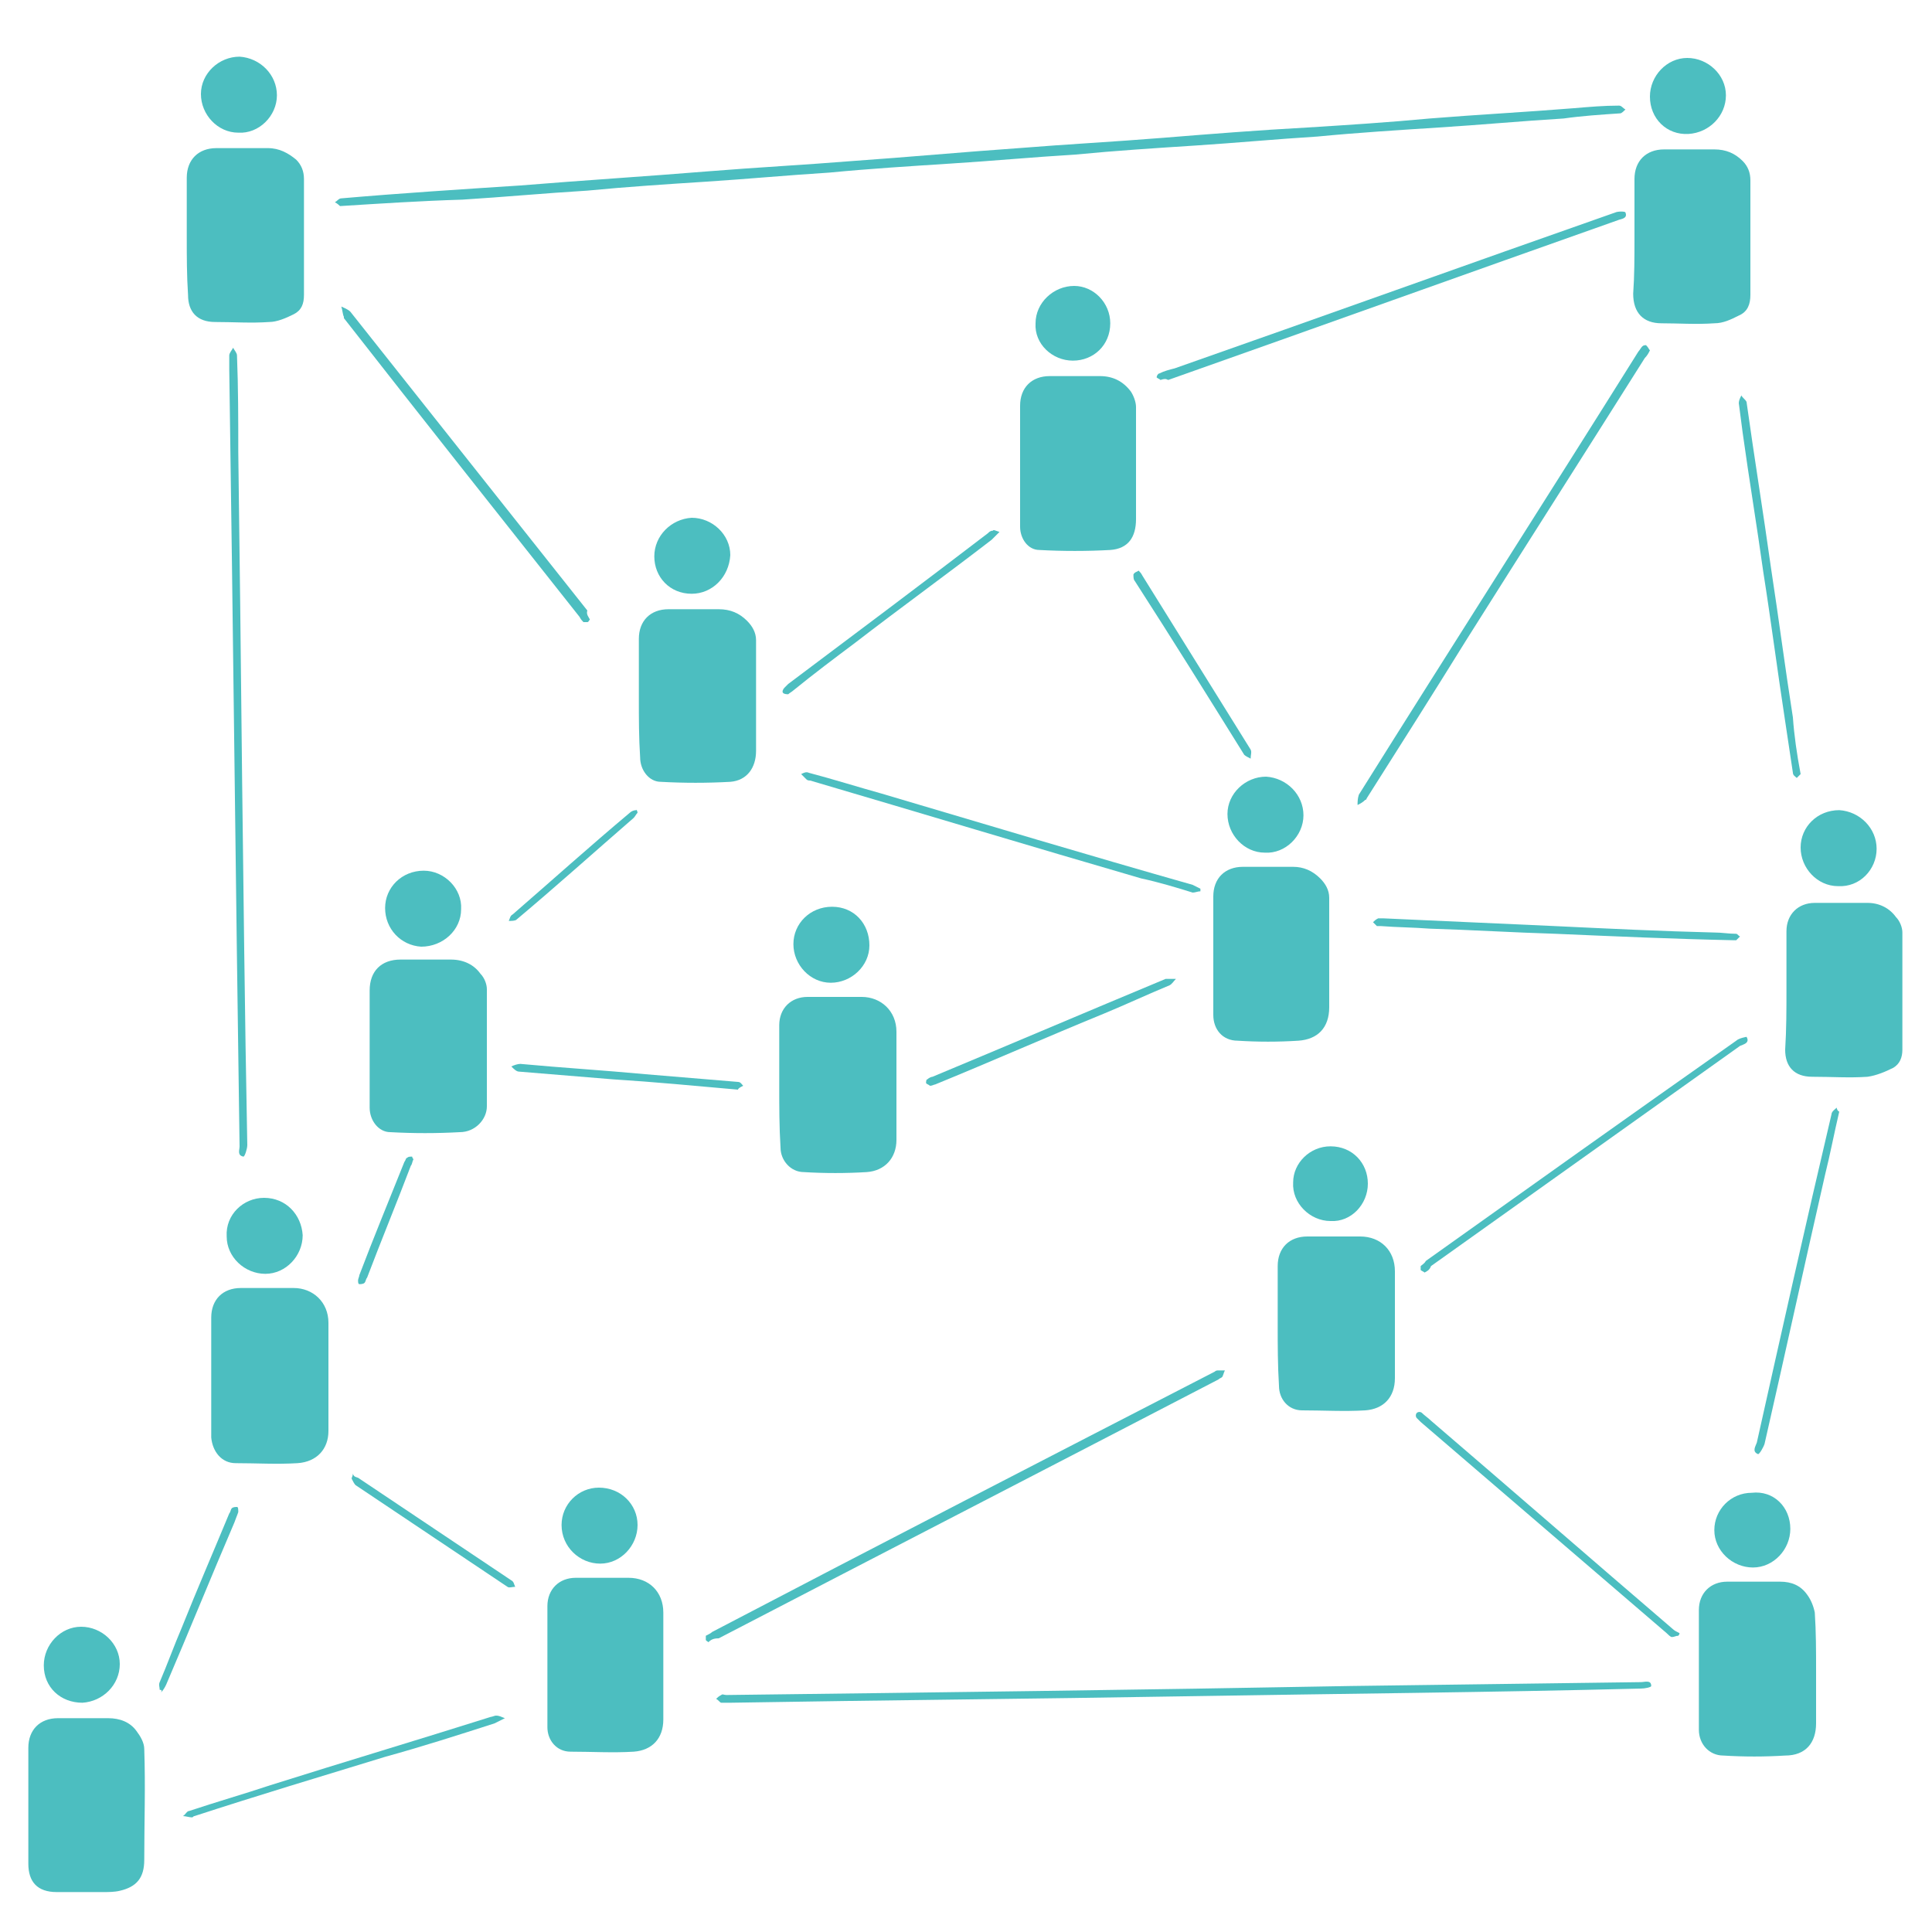
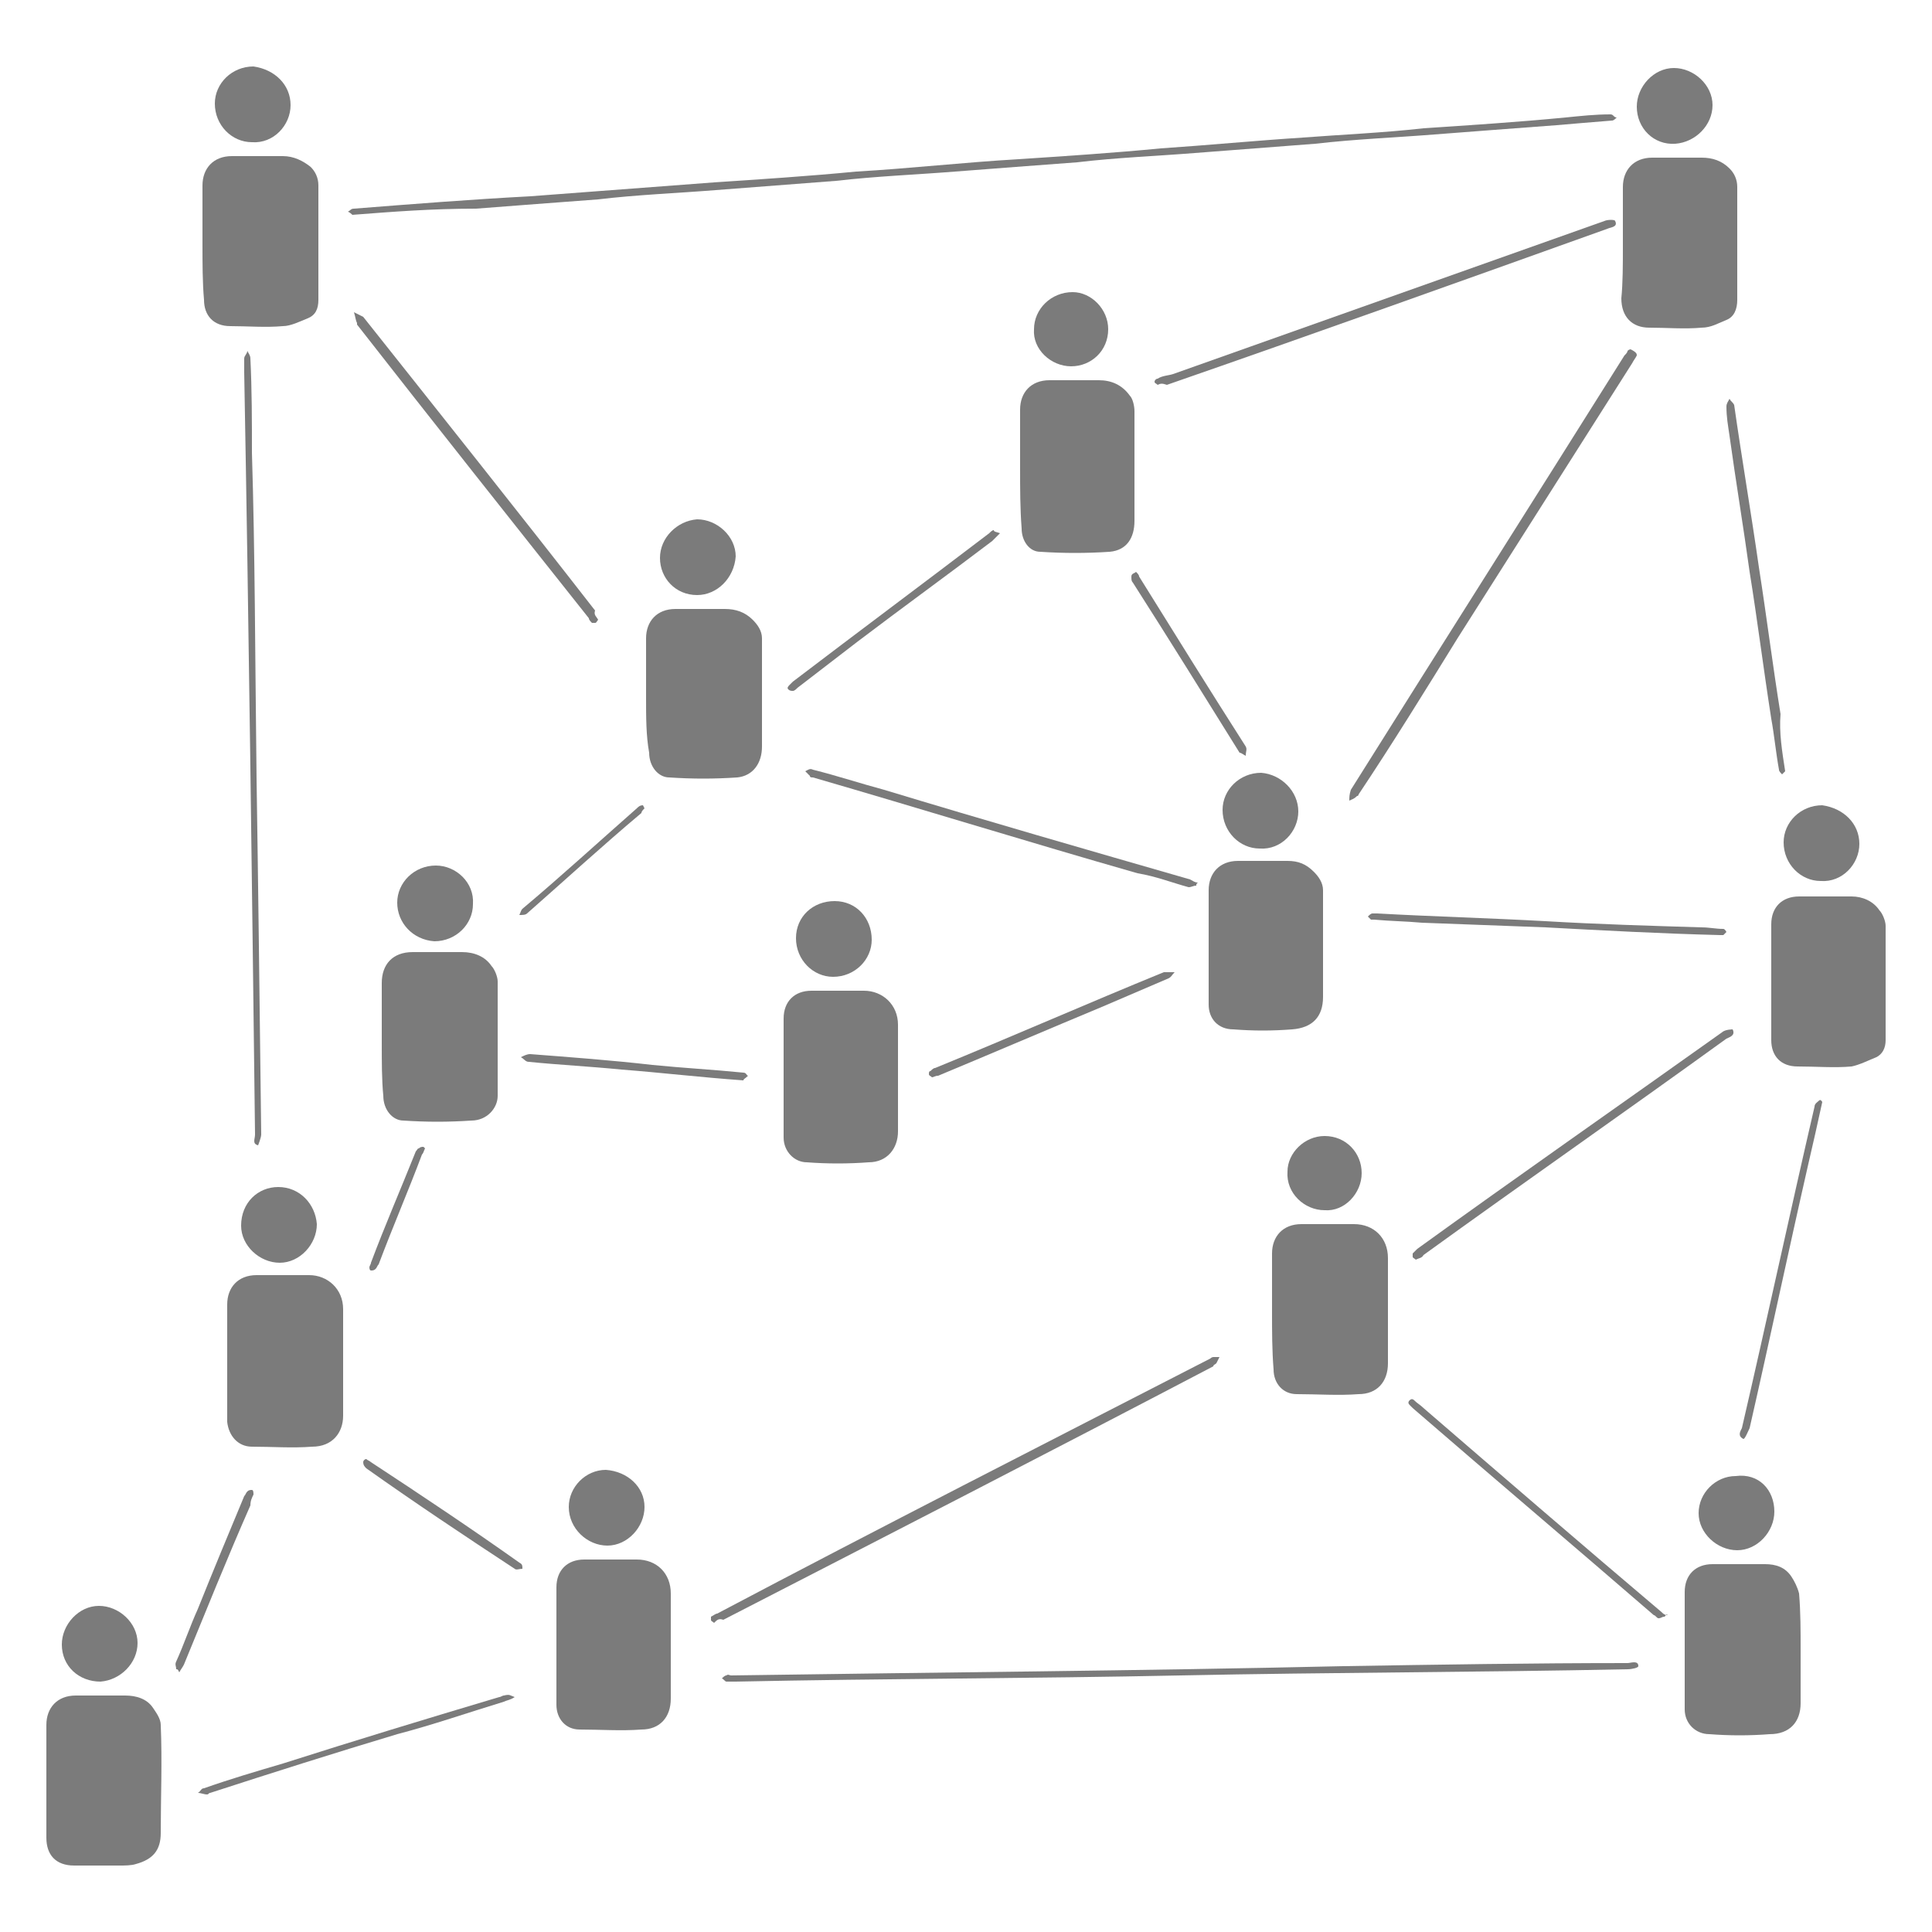
- <svg xmlns="http://www.w3.org/2000/svg" version="1.1" id="Layer_1" x="0px" y="0px" viewBox="1110 -60 150 150" style="enable-background:new 1110 -60 150 150;" xml:space="preserve">
+ <svg xmlns="http://www.w3.org/2000/svg" version="1.1" id="Layer_1" x="0px" y="0px" viewBox="-417 218 125 125" style="enable-background:new -417 218 125 125;" xml:space="preserve">
  <style type="text/css">
- 	.st0{fill:#4CBEC0;}
+ 	.st0{fill:#7B7B7B;}
</style>
  <g id="XMLID_15774_">
-     <path id="XMLID_11002_" class="st0" d="M1138.7,21.5c0-1.5,0-3,0-4.6c0-1.5,0.9-2.4,2.4-2.4c1.3,0,2.6,0,3.9,0c1,0,1.8,0.4,2.3,1.1   c0.3,0.3,0.5,0.8,0.5,1.2c0,3,0,6,0,9.1c0,1-0.9,2-2.1,2c-1.8,0.1-3.6,0.1-5.4,0c-0.9,0-1.6-0.9-1.6-1.9   C1138.7,24.6,1138.7,23.1,1138.7,21.5z" />
-     <path id="XMLID_11001_" class="st0" d="M1236.9-41.5c0-1.5,0-3,0-4.6c0-1.4,0.9-2.3,2.3-2.3c1.3,0,2.6,0,3.9,0   c0.9,0,1.6,0.3,2.2,0.9c0.4,0.4,0.6,0.9,0.6,1.5c0,3,0,5.9,0,8.9c0,0.7-0.2,1.3-0.9,1.6c-0.6,0.3-1.2,0.6-1.9,0.6   c-1.4,0.1-2.8,0-4.1,0c-1.4,0-2.2-0.8-2.2-2.3C1236.9-38.6,1236.9-40,1236.9-41.5z" />
-     <path id="XMLID_11000_" class="st0" d="M1112.2,80.3c0-1.5,0-3.1,0-4.6c0-1.4,0.9-2.3,2.3-2.3c1.3,0,2.6,0,3.9,0   c0.9,0,1.7,0.3,2.2,1c0.3,0.4,0.6,0.9,0.6,1.4c0.1,2.9,0,5.8,0,8.6c0,1.4-0.6,2.1-1.9,2.4c-0.4,0.1-0.9,0.1-1.3,0.1   c-1.2,0-2.4,0-3.6,0c-1.5,0-2.2-0.8-2.2-2.2C1112.2,83.3,1112.2,81.8,1112.2,80.3z" />
-     <path id="XMLID_10993_" class="st0" d="M1170.5,24.3c0-1.6,0-3.1,0-4.7c0-1.3,0.9-2.2,2.2-2.2c1.4,0,2.8,0,4.2,0   c1.5,0,2.7,1.1,2.7,2.7c0,2.8,0,5.6,0,8.4c0,1.4-0.9,2.4-2.3,2.5c-1.6,0.1-3.3,0.1-4.9,0c-1,0-1.8-0.9-1.8-1.9   C1170.5,27.5,1170.5,25.9,1170.5,24.3z" />
-     <path id="XMLID_10992_" class="st0" d="M1152.5,69.4c0-1.6,0-3.1,0-4.7c0-1.3,0.9-2.2,2.2-2.2c1.4,0,2.8,0,4.1,0   c1.6,0,2.7,1.1,2.7,2.7c0,2.8,0,5.5,0,8.3c0,1.5-0.9,2.4-2.3,2.5c-1.6,0.1-3.3,0-4.9,0c-1.1,0-1.8-0.9-1.8-1.9   C1152.5,72.6,1152.5,71,1152.5,69.4z" />
-     <path id="XMLID_10991_" class="st0" d="M1126.4,46.8c0-1.5,0-3,0-4.5c0-1.4,0.9-2.3,2.3-2.3c1.4,0,2.7,0,4.1,0   c1.5,0,2.7,1.1,2.7,2.7c0,2.8,0,5.6,0,8.4c0,1.4-0.9,2.4-2.4,2.5c-1.6,0.1-3.2,0-4.8,0c-1.1,0-1.8-0.9-1.9-2   C1126.4,50,1126.4,48.4,1126.4,46.8z" />
-     <path id="XMLID_10989_" class="st0" d="M1209.2,42.9c0-1.5,0-3.1,0-4.6c0-1.4,0.9-2.3,2.3-2.3c1.4,0,2.7,0,4.1,0   c1.6,0,2.7,1.1,2.7,2.7c0,2.8,0,5.5,0,8.3c0,1.5-0.9,2.4-2.3,2.5c-1.6,0.1-3.3,0-4.9,0c-1.1,0-1.8-0.9-1.8-1.9   C1209.2,46,1209.2,44.4,1209.2,42.9z" />
-     <path id="XMLID_10988_" class="st0" d="M1248.7,16.9c0-1.5,0-3.1,0-4.6c0-1.3,0.9-2.2,2.2-2.2c1.4,0,2.8,0,4.1,0   c0.9,0,1.7,0.4,2.2,1.1c0.3,0.3,0.5,0.8,0.5,1.2c0,3,0,6.1,0,9.1c0,0.6-0.2,1.1-0.7,1.4c-0.6,0.3-1.3,0.6-2,0.7   c-1.4,0.1-2.8,0-4.3,0c-1.4,0-2.1-0.8-2.1-2.1C1248.7,19.9,1248.7,18.4,1248.7,16.9z" />
-     <path id="XMLID_10987_" class="st0" d="M1251,69.7c0,1.4,0,2.7,0,4.1c0,1.5-0.8,2.5-2.4,2.5c-1.6,0.1-3.2,0.1-4.8,0   c-1.1,0-1.9-0.9-1.9-2c0-3.1,0-6.2,0-9.3c0-1.3,0.9-2.2,2.2-2.2c1.4,0,2.7,0,4.1,0c0.9,0,1.6,0.3,2.1,1c0.3,0.4,0.5,0.9,0.6,1.4   C1251,66.7,1251,68.2,1251,69.7z" />
-     <path id="XMLID_10986_" class="st0" d="M1189.2-23.9c0-1.5,0-3,0-4.6c0-1.4,0.9-2.3,2.3-2.3c1.3,0,2.6,0,3.9,0c1,0,1.8,0.4,2.4,1.2   c0.2,0.3,0.4,0.8,0.4,1.2c0,2.9,0,5.8,0,8.7c0,1.4-0.6,2.3-2,2.4c-1.8,0.1-3.7,0.1-5.5,0c-0.9,0-1.5-0.9-1.5-1.8   C1189.2-20.7,1189.2-22.3,1189.2-23.9z" />
-     <path id="XMLID_10985_" class="st0" d="M1159.6-5.8c0-1.5,0-3.1,0-4.6c0-1.4,0.9-2.3,2.3-2.3c1.3,0,2.6,0,3.9,0   c0.9,0,1.6,0.3,2.2,0.9c0.4,0.4,0.7,0.9,0.7,1.5c0,2.9,0,5.8,0,8.6c0,1.3-0.7,2.3-2,2.4c-1.8,0.1-3.6,0.1-5.4,0   c-0.9,0-1.6-0.9-1.6-1.9C1159.6-2.7,1159.6-4.2,1159.6-5.8z" />
-     <path id="XMLID_10984_" class="st0" d="M1204.2,14.2c0-1.5,0-3,0-4.6c0-1.4,0.9-2.3,2.3-2.3c1.3,0,2.6,0,3.9,0   c0.8,0,1.5,0.3,2.1,0.9c0.4,0.4,0.7,0.9,0.7,1.5c0,2.8,0,5.7,0,8.5c0,1.6-0.9,2.5-2.4,2.6c-1.6,0.1-3.1,0.1-4.7,0   c-1.2,0-1.9-0.9-1.9-2C1204.2,17.3,1204.2,15.8,1204.2,14.2z" />
-     <path id="XMLID_10983_" class="st0" d="M1124.5-41.6c0-1.5,0-3.1,0-4.6c0-1.4,0.9-2.3,2.3-2.3c1.3,0,2.7,0,4,0   c0.9,0,1.6,0.4,2.2,0.9c0.4,0.4,0.6,0.9,0.6,1.5c0,3,0,6,0,9c0,0.7-0.2,1.2-0.8,1.5c-0.6,0.3-1.3,0.6-1.9,0.6c-1.4,0.1-2.8,0-4.2,0   c-1.4,0-2.1-0.8-2.1-2.1C1124.5-38.6,1124.5-40.1,1124.5-41.6z" />
-     <path id="XMLID_10982_" class="st0" d="M1136.4-44c0,0-0.2-0.2-0.4-0.3c0.2-0.1,0.3-0.3,0.5-0.3c4.6-0.4,9.3-0.7,13.9-1   c4.9-0.4,9.7-0.7,14.6-1.1c3.7-0.3,7.5-0.5,11.2-0.8c4.3-0.3,8.6-0.7,12.9-1c3.7-0.3,7.5-0.5,11.2-0.8c3.7-0.3,7.5-0.6,11.2-0.8   c3.2-0.2,6.3-0.4,9.5-0.7c3.7-0.3,7.5-0.5,11.2-0.8c1.2-0.1,2.3-0.2,3.5-0.2c0.2,0,0.3,0.2,0.5,0.3c-0.1,0.1-0.3,0.3-0.4,0.3   c-1.5,0.1-3,0.2-4.4,0.4c-3.3,0.2-6.5,0.5-9.7,0.7c-3.1,0.2-6.3,0.4-9.4,0.7c-3.2,0.2-6.4,0.5-9.5,0.7c-3.1,0.2-6.2,0.4-9.3,0.7   c-3.3,0.2-6.5,0.5-9.7,0.7c-3.1,0.2-6.3,0.4-9.4,0.7c-3.2,0.2-6.4,0.5-9.5,0.7c-3.1,0.2-6.2,0.4-9.3,0.7c-3.3,0.2-6.5,0.5-9.7,0.7   C1142.6-44.4,1139.6-44.2,1136.4-44z" />
-     <path id="XMLID_10981_" class="st0" d="M1202,71.7c-11.7,0.2-23.5,0.3-35.3,0.5c-0.2,0-0.5,0-0.7,0c-0.1,0-0.2-0.2-0.4-0.3   c0.1-0.1,0.2-0.2,0.4-0.3c0.1-0.1,0.2,0,0.4,0c16.2-0.2,32.4-0.4,48.5-0.7c7.5-0.1,15-0.2,22.5-0.3c0.3,0,0.8-0.2,0.8,0.3   c0,0.1-0.5,0.2-0.8,0.2C1225.6,71.4,1213.8,71.5,1202,71.7C1202,71.7,1202,71.7,1202,71.7z" />
-     <path id="XMLID_10980_" class="st0" d="M1128.8,0.7c0.1,7.8,0.2,18,0.4,28.2c0,0.3-0.2,0.9-0.3,0.9c-0.5-0.1-0.3-0.5-0.3-0.8   c-0.3-20.1-0.5-40.2-0.8-60.3c0-0.4,0-0.8,0-1.1c0-0.2,0.2-0.4,0.3-0.6c0.1,0.2,0.3,0.4,0.3,0.6c0.1,2.5,0.1,5,0.1,7.5   C1128.6-17.2,1128.7-9.4,1128.8,0.7z" />
-     <path id="XMLID_10979_" class="st0" d="M1163.7-13.9c-1.7,0-2.9-1.3-2.9-2.9s1.3-2.9,2.9-3c1.6,0,3,1.3,3,2.9   C1166.6-15.2,1165.3-13.9,1163.7-13.9z" />
-     <path id="XMLID_10978_" class="st0" d="M1196.2-34.9c0,1.7-1.3,2.9-2.9,2.9c-1.6,0-3-1.3-2.9-2.9c0-1.6,1.4-2.9,3-2.9   C1194.9-37.8,1196.2-36.5,1196.2-34.9z" />
-     <path id="XMLID_10977_" class="st0" d="M1177.5,13.4c0,1.6-1.4,2.9-3,2.9c-1.6,0-2.9-1.4-2.9-3c0-1.6,1.3-2.9,3-2.9   C1176.3,10.4,1177.5,11.7,1177.5,13.4z" />
-     <path id="XMLID_10976_" class="st0" d="M1159.5,58.4c0,1.6-1.3,3-2.9,3c-1.6,0-3-1.3-3-3c0-1.6,1.3-2.9,2.9-2.9   C1158.2,55.5,1159.5,56.8,1159.5,58.4z" />
-     <path id="XMLID_10975_" class="st0" d="M1213.3,29c1.7,0,2.9,1.3,2.9,2.9c0,1.6-1.3,3-2.9,2.9c-1.6,0-3-1.4-2.9-3   C1210.4,30.3,1211.7,29,1213.3,29z" />
-     <path id="XMLID_10974_" class="st0" d="M1249,58.7c0,1.6-1.3,3-2.9,3c-1.6,0-3-1.3-3-2.9c0-1.6,1.3-2.9,2.9-2.9   C1247.7,55.7,1249,57,1249,58.7z" />
-     <path id="XMLID_10973_" class="st0" d="M1130.5,33c1.7,0,2.9,1.3,3,2.9c0,1.6-1.3,3-2.9,3c-1.6,0-3-1.3-3-2.9   C1127.5,34.3,1128.9,33,1130.5,33z" />
-     <path id="XMLID_10972_" class="st0" d="M1255.7,5.9c0,1.6-1.3,3-3,2.9c-1.6,0-2.9-1.4-2.9-3c0-1.6,1.3-2.9,3-2.9   C1254.4,3,1255.7,4.3,1255.7,5.9z" />
-     <path id="XMLID_10971_" class="st0" d="M1211.2,3.3c0,1.6-1.4,3-3,2.9c-1.6,0-2.9-1.4-2.9-3c0-1.6,1.4-2.9,3-2.9   C1209.9,0.4,1211.2,1.7,1211.2,3.3z" />
-     <path id="XMLID_10970_" class="st0" d="M1238.1-52.5c0-1.6,1.3-3,2.9-3c1.6,0,3,1.3,3,2.9c0,1.6-1.3,2.9-2.9,3   C1239.4-49.5,1238.1-50.8,1238.1-52.5z" />
-     <path id="XMLID_10969_" class="st0" d="M1131.5-52.6c0,1.6-1.4,3-3,2.9c-1.6,0-2.9-1.4-2.9-3c0-1.6,1.4-2.9,3-2.9   C1130.2-55.5,1131.5-54.2,1131.5-52.6z" />
-     <path id="XMLID_10968_" class="st0" d="M1113.4,69.3c0-1.6,1.3-3,2.9-3c1.6,0,3,1.3,3,2.9c0,1.6-1.3,2.9-2.9,3   C1114.7,72.2,1113.4,71,1113.4,69.3z" />
-     <path id="XMLID_10967_" class="st0" d="M1139.9,10.5c0-1.6,1.3-2.9,3-2.9c1.6,0,3,1.4,2.9,3c0,1.6-1.4,2.9-3.1,2.9   C1141.1,13.4,1139.9,12.1,1139.9,10.5z" />
-     <path id="XMLID_10966_" class="st0" d="M1165,67.5c-0.1-0.1-0.2-0.1-0.2-0.2c0-0.1,0-0.3,0-0.3c0.2-0.1,0.4-0.2,0.5-0.3   c13-6.8,26-13.5,39-20.2c0.1-0.1,0.2-0.1,0.3-0.1c0.2,0,0.3,0,0.5,0c-0.1,0.2-0.1,0.3-0.2,0.5c-0.1,0.1-0.2,0.1-0.3,0.2   c-12.9,6.7-25.9,13.4-38.8,20.1C1165.4,67.2,1165.2,67.3,1165,67.5z" />
-     <path id="XMLID_10965_" class="st0" d="M1238.1-32.8c-0.1,0.2-0.2,0.4-0.4,0.6c-4.6,7.3-9.2,14.5-13.8,21.8   c-2.6,4.2-5.2,8.3-7.8,12.4c0,0,0,0.1-0.1,0.1c-0.2,0.2-0.4,0.3-0.6,0.4c0-0.2,0-0.5,0.1-0.8c7.2-11.5,14.5-22.9,21.7-34.4   c0.1-0.1,0.2-0.3,0.3-0.4c0.1-0.1,0.2-0.1,0.3-0.1C1238-33,1238-32.9,1238.1-32.8z" />
-     <path id="XMLID_10964_" class="st0" d="M1200.1-30.5c-0.1-0.1-0.2-0.1-0.3-0.2c0-0.1,0.1-0.3,0.2-0.3c0.4-0.2,0.8-0.3,1.2-0.4   c11.4-4,22.8-8.1,34.2-12.1c0.2-0.1,0.8-0.1,0.8,0c0.2,0.5-0.4,0.5-0.6,0.6c-11.6,4.1-23.3,8.3-34.9,12.4   C1200.5-30.6,1200.4-30.6,1200.1-30.5z" />
-     <path id="XMLID_10955_" class="st0" d="M1203.2,9.2c-0.2,0-0.4,0.1-0.6,0.1c-1.3-0.4-2.6-0.8-4-1.1c-8.6-2.5-17.2-5.1-25.7-7.6   c-0.1,0-0.2,0-0.3-0.1c-0.1-0.1-0.3-0.3-0.4-0.4c0.2-0.1,0.4-0.2,0.6-0.1c1.9,0.5,3.8,1.1,5.6,1.6c8.1,2.4,16.1,4.8,24.2,7.1   c0.2,0.1,0.4,0.2,0.6,0.3C1203.2,9,1203.2,9.1,1203.2,9.2z" />
-     <path id="XMLID_10954_" class="st0" d="M1155.8-11.9c-0.1,0.1-0.1,0.2-0.2,0.2c-0.1,0-0.3,0-0.3,0c-0.1-0.1-0.2-0.2-0.3-0.4   c-6.1-7.7-12.2-15.4-18.3-23.2c0,0,0,0,0-0.1c-0.1-0.2-0.1-0.5-0.2-0.8c0.2,0.1,0.5,0.2,0.7,0.4c6.1,7.7,12.3,15.5,18.4,23.2   C1155.5-12.3,1155.7-12.1,1155.8-11.9z" />
-     <path id="XMLID_10953_" class="st0" d="M1220.6,38.8c-0.1-0.1-0.2-0.1-0.3-0.2c0-0.1,0-0.3,0-0.3c0.1-0.1,0.3-0.2,0.4-0.4   c8-5.7,16-11.4,24.1-17.1c0.2-0.2,0.8-0.3,0.8-0.3c0.3,0.5-0.3,0.6-0.5,0.7c-8,5.7-16,11.4-24,17.1   C1221,38.6,1220.8,38.7,1220.6,38.8z" />
-     <path id="XMLID_10952_" class="st0" d="M1249.8,0.1c-0.1,0.1-0.2,0.2-0.3,0.3c-0.1-0.1-0.3-0.2-0.3-0.4c-0.2-1.3-0.4-2.7-0.6-4   c-0.6-3.9-1.1-7.8-1.7-11.6c-0.5-3.6-1.1-7.2-1.6-10.8c-0.1-0.8-0.2-1.5-0.3-2.3c0-0.2,0.1-0.4,0.2-0.6c0.1,0.2,0.3,0.3,0.4,0.5   c0.6,4.3,1.3,8.6,1.9,12.9c0.6,3.9,1.1,7.8,1.7,11.6C1249.3-2.9,1249.5-1.5,1249.8,0.1z" />
-     <path id="XMLID_10951_" class="st0" d="M1230.8,12.5c-3.3-0.1-6.5-0.3-9.8-0.4c-1.3-0.1-2.5-0.1-3.8-0.2c-0.1,0-0.2,0-0.3,0   c-0.1-0.1-0.2-0.2-0.3-0.3c0.1-0.1,0.2-0.2,0.4-0.3c0.1,0,0.2,0,0.4,0c4.4,0.2,8.9,0.4,13.3,0.6c4.2,0.2,8.3,0.4,12.4,0.5   c0.6,0,1.1,0.1,1.7,0.1c0.1,0,0.2,0.2,0.3,0.2c-0.1,0.1-0.2,0.2-0.3,0.3c0,0-0.1,0-0.2,0C1239.9,12.9,1235.4,12.7,1230.8,12.5   C1230.8,12.5,1230.8,12.5,1230.8,12.5z" />
-     <path id="XMLID_10950_" class="st0" d="M1252.8,26.3c-0.4,1.7-0.7,3.3-1.1,4.9c-1.6,7-3.1,13.9-4.7,20.9c-0.1,0.3-0.4,0.8-0.5,0.8   c-0.5-0.2-0.2-0.6-0.1-0.9c1.9-8.5,3.8-17,5.8-25.5c0-0.2,0.3-0.4,0.4-0.5C1252.6,26.1,1252.7,26.3,1252.8,26.3z" />
-     <path id="XMLID_10949_" class="st0" d="M1240.3,67c-0.2,0-0.3,0.1-0.5,0.1c-0.1,0-0.3-0.2-0.4-0.3c-6.4-5.5-12.7-10.9-19.1-16.4   c-0.1-0.1-0.2-0.2-0.3-0.3c-0.1-0.1-0.1-0.3,0-0.4c0.1-0.1,0.3-0.1,0.4,0c0.2,0.2,0.5,0.4,0.7,0.6c6.3,5.4,12.5,10.8,18.8,16.2   c0.1,0.1,0.3,0.2,0.5,0.3C1240.4,66.8,1240.4,66.9,1240.3,67z" />
-     <path id="XMLID_10948_" class="st0" d="M1149.2,73.4c-0.4,0.2-0.6,0.3-0.8,0.4c-2.8,0.9-5.6,1.8-8.5,2.6c-4.9,1.5-9.9,3-14.8,4.6   c-0.1,0-0.1,0.1-0.2,0.1c-0.2,0-0.5-0.1-0.7-0.1c0.2-0.1,0.3-0.4,0.5-0.4c2.1-0.7,4.2-1.3,6.3-2c5.7-1.8,11.4-3.5,17.1-5.3   c0.1,0,0.3-0.1,0.4-0.1C1148.8,73.2,1148.9,73.3,1149.2,73.4z" />
-     <path id="XMLID_10947_" class="st0" d="M1182.2,24.3c-0.1-0.1-0.2-0.1-0.3-0.2c0-0.1,0-0.3,0.1-0.3c0.1-0.1,0.3-0.2,0.4-0.2   c6-2.5,12.1-5.1,18.1-7.6c0,0,0,0,0.1,0c0.2,0,0.5,0,0.7,0c-0.2,0.2-0.3,0.4-0.5,0.5c-1.7,0.7-3.4,1.5-5.1,2.2   c-4.4,1.8-8.7,3.7-13.1,5.5C1182.5,24.2,1182.4,24.3,1182.2,24.3z" />
-     <path id="XMLID_10946_" class="st0" d="M1187.6-18.7c-0.3,0.3-0.4,0.4-0.6,0.6c-3.5,2.7-7.1,5.3-10.6,8c-1.6,1.2-3.2,2.4-4.8,3.7   c-0.1,0.1-0.3,0.2-0.4,0.3c-0.1,0-0.3,0-0.4-0.1c-0.1-0.1,0-0.3,0.1-0.4c0.1-0.1,0.2-0.2,0.3-0.3c5.2-3.9,10.4-7.8,15.5-11.7   c0.1-0.1,0.2-0.2,0.4-0.2C1187.1-18.9,1187.3-18.8,1187.6-18.7z" />
-     <path id="XMLID_10945_" class="st0" d="M1167.3,24.6c-3.4-0.3-6.5-0.6-9.7-0.8c-2.4-0.2-4.9-0.4-7.3-0.6c-0.2,0-0.4-0.2-0.6-0.4   c0.2-0.1,0.5-0.2,0.7-0.2c3.2,0.3,6.5,0.5,9.7,0.8c2.4,0.2,4.8,0.4,7.2,0.6c0.2,0,0.3,0.2,0.4,0.3   C1167.5,24.4,1167.3,24.5,1167.3,24.6z" />
-     <path id="XMLID_10944_" class="st0" d="M1198.4-15.7c0.1,0.1,0.2,0.2,0.3,0.4c2.8,4.5,5.6,9,8.4,13.5c0.1,0.2,0,0.4,0,0.7   c-0.2-0.1-0.4-0.2-0.5-0.3c-2.8-4.5-5.6-9-8.5-13.5c-0.1-0.1-0.1-0.3-0.1-0.5C1198.1-15.6,1198.3-15.6,1198.4-15.7z" />
-     <path id="XMLID_10943_" class="st0" d="M1122.4,71.2c0-0.2-0.1-0.4,0-0.6c0.6-1.4,1.1-2.8,1.7-4.2c1.2-3,2.5-6,3.7-8.9   c0.1-0.1,0.1-0.3,0.2-0.4c0.1-0.1,0.3-0.1,0.4-0.1c0.1,0,0.1,0.2,0.1,0.4c-0.1,0.3-0.2,0.5-0.3,0.8c-1.8,4.2-3.5,8.4-5.3,12.6   c-0.1,0.2-0.2,0.4-0.4,0.6C1122.6,71.2,1122.5,71.2,1122.4,71.2z" />
-     <path id="XMLID_10942_" class="st0" d="M1137.5,54.6c0.1,0.1,0.3,0.1,0.4,0.2c3.9,2.6,7.9,5.3,11.8,7.9c0.2,0.1,0.2,0.3,0.3,0.5   c-0.2,0-0.5,0.1-0.6,0c-3.9-2.6-7.9-5.3-11.8-7.9c-0.1-0.1-0.2-0.3-0.3-0.5c0-0.1,0.1-0.2,0.1-0.4   C1137.4,54.5,1137.5,54.6,1137.5,54.6z" />
-     <path id="XMLID_10941_" class="st0" d="M1159.5,3.1c-0.1,0.1-0.2,0.3-0.3,0.4c-3,2.6-6,5.3-9.1,7.9c-0.1,0.1-0.4,0.1-0.6,0.1   c0.1-0.2,0.1-0.4,0.3-0.5c3-2.6,6-5.3,9.1-7.9c0.1-0.1,0.3-0.2,0.5-0.2C1159.4,2.8,1159.5,3,1159.5,3.1z" />
-     <path id="XMLID_10940_" class="st0" d="M1142.1,30c-0.1,0.2-0.1,0.4-0.2,0.5c-1.1,2.9-2.3,5.8-3.4,8.7c-0.1,0.1-0.1,0.3-0.2,0.4   c-0.1,0.1-0.3,0.1-0.4,0.1c-0.1,0-0.1-0.2-0.1-0.3c0-0.1,0.1-0.3,0.1-0.4c1.1-2.9,2.3-5.8,3.5-8.8c0.1-0.1,0.1-0.3,0.2-0.3   c0.1-0.1,0.2-0.1,0.4-0.1C1142,29.8,1142,29.9,1142.1,30z" />
+     <path id="XMLID_11002_" class="st0" d="M-392.3,285.4c0-1.2,0-2.5,0-3.8c0-1.2,0.7-2,2-2c1.1,0,2.1,0,3.2,0c0.8,0,1.5,0.3,1.9,0.9   c0.2,0.2,0.4,0.7,0.4,1c0,2.5,0,4.9,0,7.4c0,0.8-0.7,1.6-1.7,1.6c-1.5,0.1-2.9,0.1-4.4,0c-0.7,0-1.3-0.7-1.3-1.6   C-392.3,287.9-392.3,286.7-392.3,285.4z" />
+     <path id="XMLID_11001_" class="st0" d="M-312,233.9c0-1.2,0-2.5,0-3.8c0-1.1,0.7-1.9,1.9-1.9c1.1,0,2.1,0,3.2,0   c0.7,0,1.3,0.2,1.8,0.7c0.3,0.3,0.5,0.7,0.5,1.2c0,2.5,0,4.8,0,7.3c0,0.6-0.2,1.1-0.7,1.3c-0.5,0.2-1,0.5-1.6,0.5   c-1.1,0.1-2.3,0-3.4,0c-1.1,0-1.8-0.7-1.8-1.9C-312,236.3-312,235.1-312,233.9z" />
+     <path id="XMLID_11000_" class="st0" d="M-414,333.4c0-1.2,0-2.5,0-3.8c0-1.1,0.7-1.9,1.9-1.9c1.1,0,2.1,0,3.2,0   c0.7,0,1.4,0.2,1.8,0.8c0.2,0.3,0.5,0.7,0.5,1.1c0.1,2.4,0,4.7,0,7c0,1.1-0.5,1.7-1.6,2c-0.3,0.1-0.7,0.1-1.1,0.1c-1,0-2,0-2.9,0   c-1.2,0-1.8-0.7-1.8-1.8S-414,334.7-414,333.4z" />
+     <path id="XMLID_10993_" class="st0" d="M-366.3,287.7c0-1.3,0-2.5,0-3.8c0-1.1,0.7-1.8,1.8-1.8c1.1,0,2.3,0,3.4,0   c1.2,0,2.2,0.9,2.2,2.2c0,2.3,0,4.6,0,6.9c0,1.1-0.7,2-1.9,2c-1.3,0.1-2.7,0.1-4,0c-0.8,0-1.5-0.7-1.5-1.6   C-366.3,290.3-366.3,289-366.3,287.7z" />
+     <path id="XMLID_10992_" class="st0" d="M-381,324.5c0-1.3,0-2.5,0-3.8c0-1.1,0.7-1.8,1.8-1.8c1.1,0,2.3,0,3.4,0   c1.3,0,2.2,0.9,2.2,2.2c0,2.3,0,4.5,0,6.8c0,1.2-0.7,2-1.9,2c-1.3,0.1-2.7,0-4,0c-0.9,0-1.5-0.7-1.5-1.6   C-381,327.1-381,325.8-381,324.5z" />
+     <path id="XMLID_10991_" class="st0" d="M-402.3,306.1c0-1.2,0-2.5,0-3.7c0-1.1,0.7-1.9,1.9-1.9c1.1,0,2.2,0,3.4,0   c1.2,0,2.2,0.9,2.2,2.2c0,2.3,0,4.6,0,6.9c0,1.1-0.7,2-2,2c-1.3,0.1-2.6,0-3.9,0c-0.9,0-1.5-0.7-1.6-1.6   C-402.3,308.7-402.3,307.4-402.3,306.1z" />
+     <path id="XMLID_10989_" class="st0" d="M-334.7,302.9c0-1.2,0-2.5,0-3.8c0-1.1,0.7-1.9,1.9-1.9c1.1,0,2.2,0,3.4,0   c1.3,0,2.2,0.9,2.2,2.2c0,2.3,0,4.5,0,6.8c0,1.2-0.7,2-1.9,2c-1.3,0.1-2.7,0-4,0c-0.9,0-1.5-0.7-1.5-1.6   C-334.7,305.4-334.7,304.1-334.7,302.9z" />
+     <path id="XMLID_10988_" class="st0" d="M-302.4,281.6c0-1.2,0-2.5,0-3.8c0-1.1,0.7-1.8,1.8-1.8s2.3,0,3.4,0c0.7,0,1.4,0.3,1.8,0.9   c0.2,0.2,0.4,0.7,0.4,1c0,2.5,0,5,0,7.4c0,0.5-0.2,0.9-0.6,1.1c-0.5,0.2-1.1,0.5-1.6,0.6c-1.1,0.1-2.3,0-3.5,0   c-1.1,0-1.7-0.7-1.7-1.7C-302.4,284.1-302.4,282.8-302.4,281.6z" />
+     <path id="XMLID_10987_" class="st0" d="M-300.5,324.8c0,1.1,0,2.2,0,3.4c0,1.2-0.7,2-2,2c-1.3,0.1-2.6,0.1-3.9,0   c-0.9,0-1.6-0.7-1.6-1.6c0-2.5,0-5.1,0-7.6c0-1.1,0.7-1.8,1.8-1.8c1.1,0,2.2,0,3.4,0c0.7,0,1.3,0.2,1.7,0.8   c0.2,0.3,0.4,0.7,0.5,1.1C-300.5,322.3-300.5,323.5-300.5,324.8z" />
+     <path id="XMLID_10986_" class="st0" d="M-351,248.3c0-1.2,0-2.5,0-3.8c0-1.1,0.7-1.9,1.9-1.9c1.1,0,2.1,0,3.2,0c0.8,0,1.5,0.3,2,1   c0.2,0.2,0.3,0.7,0.3,1c0,2.4,0,4.7,0,7.1c0,1.1-0.5,1.9-1.6,2c-1.5,0.1-3,0.1-4.5,0c-0.7,0-1.2-0.7-1.2-1.5   C-351,250.9-351,249.6-351,248.3z" />
+     <path id="XMLID_10985_" class="st0" d="M-375.2,263.1c0-1.2,0-2.5,0-3.8c0-1.1,0.7-1.9,1.9-1.9c1.1,0,2.1,0,3.2,0   c0.7,0,1.3,0.2,1.8,0.7c0.3,0.3,0.6,0.7,0.6,1.2c0,2.4,0,4.7,0,7c0,1.1-0.6,1.9-1.6,2c-1.5,0.1-2.9,0.1-4.4,0   c-0.7,0-1.3-0.7-1.3-1.6C-375.2,265.6-375.2,264.4-375.2,263.1z" />
+     <path id="XMLID_10984_" class="st0" d="M-338.8,279.4c0-1.2,0-2.5,0-3.8c0-1.1,0.7-1.9,1.9-1.9c1.1,0,2.1,0,3.2,0   c0.7,0,1.2,0.2,1.7,0.7c0.3,0.3,0.6,0.7,0.6,1.2c0,2.3,0,4.7,0,6.9c0,1.3-0.7,2-2,2.1s-2.5,0.1-3.8,0c-1,0-1.6-0.7-1.6-1.6   C-338.8,281.9-338.8,280.7-338.8,279.4z" />
+     <path id="XMLID_10983_" class="st0" d="M-403.9,233.8c0-1.2,0-2.5,0-3.8c0-1.1,0.7-1.9,1.9-1.9c1.1,0,2.2,0,3.3,0   c0.7,0,1.3,0.3,1.8,0.7c0.3,0.3,0.5,0.7,0.5,1.2c0,2.5,0,4.9,0,7.4c0,0.6-0.2,1-0.7,1.2c-0.5,0.2-1.1,0.5-1.6,0.5   c-1.1,0.1-2.3,0-3.4,0c-1.1,0-1.7-0.7-1.7-1.7C-403.9,236.3-403.9,235-403.9,233.8z" />
+     <path id="XMLID_10982_" class="st0" d="M-394.2,231.9c0,0-0.2-0.2-0.3-0.2c0.2-0.1,0.2-0.2,0.4-0.2c3.8-0.3,7.6-0.6,11.4-0.8   c4-0.3,7.9-0.6,11.9-0.9c3-0.2,6.1-0.4,9.2-0.7c3.5-0.2,7-0.6,10.5-0.8c3-0.2,6.1-0.4,9.2-0.7c3-0.2,6.1-0.5,9.2-0.7   c2.6-0.2,5.1-0.3,7.8-0.6c3-0.2,6.1-0.4,9.2-0.7c1-0.1,1.9-0.2,2.9-0.2c0.2,0,0.2,0.2,0.4,0.2c-0.1,0.1-0.2,0.2-0.3,0.2   c-1.2,0.1-2.5,0.2-3.6,0.3c-2.7,0.2-5.3,0.4-7.9,0.6c-2.5,0.2-5.1,0.3-7.7,0.6c-2.6,0.2-5.2,0.4-7.8,0.6c-2.5,0.2-5.1,0.3-7.6,0.6   c-2.7,0.2-5.3,0.4-7.9,0.6c-2.5,0.2-5.1,0.3-7.7,0.6c-2.6,0.2-5.2,0.4-7.8,0.6c-2.5,0.2-5.1,0.3-7.6,0.6c-2.7,0.2-5.3,0.4-7.9,0.6   C-389.1,231.5-391.6,231.7-394.2,231.9z" />
+     <path id="XMLID_10981_" class="st0" d="M-340.6,326.4c-9.6,0.2-19.2,0.2-28.8,0.4c-0.2,0-0.4,0-0.6,0c-0.1,0-0.2-0.2-0.3-0.2   c0.1-0.1,0.2-0.2,0.3-0.2c0.1-0.1,0.2,0,0.3,0c13.2-0.2,26.5-0.3,39.6-0.6c6.1-0.1,12.3-0.2,18.4-0.2c0.2,0,0.7-0.2,0.7,0.2   c0,0.1-0.4,0.2-0.7,0.2C-321.3,326.2-330.9,326.2-340.6,326.4L-340.6,326.4z" />
+     <path id="XMLID_10980_" class="st0" d="M-400.4,268.4c0.1,6.4,0.2,14.7,0.3,23c0,0.2-0.2,0.7-0.2,0.7c-0.4-0.1-0.2-0.4-0.2-0.7   c-0.2-16.4-0.4-32.9-0.7-49.3c0-0.3,0-0.7,0-0.9c0-0.2,0.2-0.3,0.2-0.5c0.1,0.2,0.2,0.3,0.2,0.5c0.1,2,0.1,4.1,0.1,6.1   C-400.5,253.8-400.5,260.1-400.4,268.4z" />
+     <path id="XMLID_10979_" class="st0" d="M-371.9,256.5c-1.4,0-2.4-1.1-2.4-2.4c0-1.3,1.1-2.4,2.4-2.5c1.3,0,2.5,1.1,2.5,2.4   C-369.5,255.4-370.6,256.5-371.9,256.5z" />
+     <path id="XMLID_10978_" class="st0" d="M-345.3,239.3c0,1.4-1.1,2.4-2.4,2.4s-2.5-1.1-2.4-2.4c0-1.3,1.1-2.4,2.5-2.4   C-346.4,236.9-345.3,238-345.3,239.3z" />
+     <path id="XMLID_10977_" class="st0" d="M-360.6,278.8c0,1.3-1.1,2.4-2.5,2.4c-1.3,0-2.4-1.1-2.4-2.5s1.1-2.4,2.5-2.4   C-361.6,276.3-360.6,277.4-360.6,278.8z" />
+     <path id="XMLID_10976_" class="st0" d="M-375.3,315.5c0,1.3-1.1,2.5-2.4,2.5s-2.5-1.1-2.5-2.5c0-1.3,1.1-2.4,2.4-2.4   C-376.4,313.2-375.3,314.2-375.3,315.5z" />
+     <path id="XMLID_10975_" class="st0" d="M-331.3,291.5c1.4,0,2.4,1.1,2.4,2.4s-1.1,2.5-2.4,2.4c-1.3,0-2.5-1.1-2.4-2.5   C-333.7,292.6-332.6,291.5-331.3,291.5z" />
+     <path id="XMLID_10974_" class="st0" d="M-302.2,315.8c0,1.3-1.1,2.5-2.4,2.5s-2.5-1.1-2.5-2.4s1.1-2.4,2.4-2.4   C-303.2,313.3-302.2,314.4-302.2,315.8z" />
+     <path id="XMLID_10973_" class="st0" d="M-399,294.8c1.4,0,2.4,1.1,2.5,2.4c0,1.3-1.1,2.5-2.4,2.5s-2.5-1.1-2.5-2.4   C-401.4,295.8-400.3,294.8-399,294.8z" />
+     <path id="XMLID_10972_" class="st0" d="M-296.7,272.6c0,1.3-1.1,2.5-2.5,2.4c-1.3,0-2.4-1.1-2.4-2.5c0-1.3,1.1-2.4,2.5-2.4   C-297.7,270.3-296.7,271.3-296.7,272.6z" />
+     <path id="XMLID_10971_" class="st0" d="M-333,270.5c0,1.3-1.1,2.5-2.5,2.4c-1.3,0-2.4-1.1-2.4-2.5c0-1.3,1.1-2.4,2.5-2.4   C-334.1,268.1-333,269.2-333,270.5z" />
+     <path id="XMLID_10970_" class="st0" d="M-311.1,224.9c0-1.3,1.1-2.5,2.4-2.5s2.5,1.1,2.5,2.4c0,1.3-1.1,2.4-2.4,2.5   C-310,227.4-311.1,226.3-311.1,224.9z" />
+     <path id="XMLID_10969_" class="st0" d="M-398.2,224.8c0,1.3-1.1,2.5-2.5,2.4c-1.3,0-2.4-1.1-2.4-2.5c0-1.3,1.1-2.4,2.5-2.4   C-399.2,222.5-398.2,223.5-398.2,224.8z" />
+     <path id="XMLID_10968_" class="st0" d="M-413,324.4c0-1.3,1.1-2.5,2.4-2.5s2.5,1.1,2.5,2.4s-1.1,2.4-2.4,2.5   C-411.9,326.8-413,325.8-413,324.4z" />
+     <path id="XMLID_10967_" class="st0" d="M-391.3,276.4c0-1.3,1.1-2.4,2.5-2.4c1.3,0,2.5,1.1,2.4,2.5c0,1.3-1.1,2.4-2.5,2.4   C-390.3,278.8-391.3,277.7-391.3,276.4z" />
+     <path id="XMLID_10966_" class="st0" d="M-370.8,323c-0.1-0.1-0.2-0.1-0.2-0.2s0-0.2,0-0.2c0.2-0.1,0.3-0.2,0.4-0.2   c10.6-5.6,21.2-11,31.9-16.5c0.1-0.1,0.2-0.1,0.2-0.1c0.2,0,0.2,0,0.4,0c-0.1,0.2-0.1,0.2-0.2,0.4c-0.1,0.1-0.2,0.1-0.2,0.2   c-10.5,5.5-21.2,11-31.7,16.4C-370.5,322.7-370.6,322.8-370.8,323z" />
+     <path id="XMLID_10965_" class="st0" d="M-311.1,241c-0.1,0.2-0.2,0.3-0.3,0.5c-3.8,6-7.5,11.8-11.3,17.8c-2.1,3.4-4.2,6.8-6.4,10.1   c0,0,0,0.1-0.1,0.1c-0.2,0.2-0.3,0.2-0.5,0.3c0-0.2,0-0.4,0.1-0.7c5.9-9.4,11.8-18.7,17.7-28.1c0.1-0.1,0.2-0.2,0.2-0.3   c0.1-0.1,0.2-0.1,0.2-0.1C-311.1,240.8-311.1,240.9-311.1,241z" />
+     <path id="XMLID_10964_" class="st0" d="M-342.1,242.9c-0.1-0.1-0.2-0.1-0.2-0.2c0-0.1,0.1-0.2,0.2-0.2c0.3-0.2,0.7-0.2,1-0.3   c9.3-3.3,18.6-6.6,27.9-9.9c0.2-0.1,0.7-0.1,0.7,0c0.2,0.4-0.3,0.4-0.5,0.5c-9.5,3.4-19,6.8-28.5,10.1   C-341.8,242.8-341.9,242.8-342.1,242.9z" />
+     <path id="XMLID_10955_" class="st0" d="M-339.6,275.3c-0.2,0-0.3,0.1-0.5,0.1c-1.1-0.3-2.1-0.7-3.3-0.9c-7-2-14.1-4.2-21-6.2   c-0.1,0-0.2,0-0.2-0.1c-0.1-0.1-0.2-0.2-0.3-0.3c0.2-0.1,0.3-0.2,0.5-0.1c1.6,0.4,3.1,0.9,4.6,1.3c6.6,2,13.2,3.9,19.8,5.8   c0.2,0.1,0.3,0.2,0.5,0.2C-339.6,275.2-339.6,275.2-339.6,275.3z" />
+     <path id="XMLID_10954_" class="st0" d="M-378.3,258.1c-0.1,0.1-0.1,0.2-0.2,0.2c-0.1,0-0.2,0-0.2,0c-0.1-0.1-0.2-0.2-0.2-0.3   c-5-6.3-10-12.6-15-19c0,0,0,0,0-0.1c-0.1-0.2-0.1-0.4-0.2-0.7c0.2,0.1,0.4,0.2,0.6,0.3c5,6.3,10.1,12.7,15,19   C-378.6,257.8-378.4,257.9-378.3,258.1z" />
+     <path id="XMLID_10953_" class="st0" d="M-325.4,299.5c-0.1-0.1-0.2-0.1-0.2-0.2s0-0.2,0-0.2c0.1-0.1,0.2-0.2,0.3-0.3   c6.5-4.7,13.1-9.3,19.7-14c0.2-0.2,0.7-0.2,0.7-0.2c0.2,0.4-0.2,0.5-0.4,0.6c-6.5,4.7-13.1,9.3-19.6,14   C-325,299.4-325.2,299.4-325.4,299.5z" />
+     <path id="XMLID_10952_" class="st0" d="M-301.5,267.9c-0.1,0.1-0.2,0.2-0.2,0.2c-0.1-0.1-0.2-0.2-0.2-0.3c-0.2-1.1-0.3-2.2-0.5-3.3   c-0.5-3.2-0.9-6.4-1.4-9.5c-0.4-2.9-0.9-5.9-1.3-8.8c-0.1-0.7-0.2-1.2-0.2-1.9c0-0.2,0.1-0.3,0.2-0.5c0.1,0.2,0.2,0.2,0.3,0.4   c0.5,3.5,1.1,7,1.6,10.5c0.5,3.2,0.9,6.4,1.4,9.5C-301.9,265.4-301.7,266.6-301.5,267.9z" />
+     <path id="XMLID_10951_" class="st0" d="M-317,278c-2.7-0.1-5.3-0.2-8-0.3c-1.1-0.1-2-0.1-3.1-0.2c-0.1,0-0.2,0-0.2,0   c-0.1-0.1-0.2-0.2-0.2-0.2c0.1-0.1,0.2-0.2,0.3-0.2s0.2,0,0.3,0c3.6,0.2,7.3,0.3,10.9,0.5c3.4,0.2,6.8,0.3,10.1,0.4   c0.5,0,0.9,0.1,1.4,0.1c0.1,0,0.2,0.2,0.2,0.2c-0.1,0.1-0.2,0.2-0.2,0.2s-0.1,0-0.2,0C-309.6,278.4-313.3,278.2-317,278L-317,278z" />
+     <path id="XMLID_10950_" class="st0" d="M-299.1,289.3c-0.3,1.4-0.6,2.7-0.9,4c-1.3,5.7-2.5,11.4-3.8,17.1c-0.1,0.2-0.3,0.7-0.4,0.7   c-0.4-0.2-0.2-0.5-0.1-0.7c1.6-6.9,3.1-13.9,4.7-20.8c0-0.2,0.2-0.3,0.3-0.4C-299.2,289.1-299.1,289.3-299.1,289.3z" />
+     <path id="XMLID_10949_" class="st0" d="M-309.3,322.6c-0.2,0-0.2,0.1-0.4,0.1c-0.1,0-0.2-0.2-0.3-0.2c-5.2-4.5-10.4-8.9-15.6-13.4   c-0.1-0.1-0.2-0.2-0.2-0.2c-0.1-0.1-0.1-0.2,0-0.3c0.1-0.1,0.2-0.1,0.3,0c0.2,0.2,0.4,0.3,0.6,0.5c5.1,4.4,10.2,8.8,15.4,13.2   c0.1,0.1,0.2,0.2,0.4,0.2C-309.2,322.4-309.2,322.5-309.3,322.6z" />
+     <path id="XMLID_10948_" class="st0" d="M-383.7,327.8c-0.3,0.2-0.5,0.2-0.7,0.3c-2.3,0.7-4.6,1.5-6.9,2.1c-4,1.2-8.1,2.5-12.1,3.8   c-0.1,0-0.1,0.1-0.2,0.1c-0.2,0-0.4-0.1-0.6-0.1c0.2-0.1,0.2-0.3,0.4-0.3c1.7-0.6,3.4-1.1,5.1-1.6c4.7-1.5,9.3-2.9,14-4.3   c0.1,0,0.2-0.1,0.3-0.1C-384,327.6-384,327.7-383.7,327.8z" />
+     <path id="XMLID_10947_" class="st0" d="M-356.7,287.7c-0.1-0.1-0.2-0.1-0.2-0.2s0-0.2,0.1-0.2c0.1-0.1,0.2-0.2,0.3-0.2   c4.9-2,9.9-4.2,14.8-6.2c0,0,0,0,0.1,0c0.2,0,0.4,0,0.6,0c-0.2,0.2-0.2,0.3-0.4,0.4c-1.4,0.6-2.8,1.2-4.2,1.8   c-3.6,1.5-7.1,3-10.7,4.5C-356.5,287.6-356.6,287.7-356.7,287.7z" />
+     <path id="XMLID_10946_" class="st0" d="M-352.3,252.5c-0.2,0.2-0.3,0.3-0.5,0.5c-2.9,2.2-5.8,4.3-8.7,6.5c-1.3,1-2.6,2-3.9,3   c-0.1,0.1-0.2,0.2-0.3,0.2c-0.1,0-0.2,0-0.3-0.1c-0.1-0.1,0-0.2,0.1-0.3c0.1-0.1,0.2-0.2,0.2-0.2c4.2-3.2,8.5-6.4,12.7-9.6   c0.1-0.1,0.2-0.2,0.3-0.2C-352.7,252.4-352.6,252.4-352.3,252.5z" />
+     <path id="XMLID_10945_" class="st0" d="M-368.9,287.9c-2.8-0.2-5.3-0.5-7.9-0.7c-2-0.2-4-0.3-6-0.5c-0.2,0-0.3-0.2-0.5-0.3   c0.2-0.1,0.4-0.2,0.6-0.2c2.6,0.2,5.3,0.4,7.9,0.7c2,0.2,3.9,0.3,5.9,0.5c0.2,0,0.2,0.2,0.3,0.2   C-368.8,287.8-368.9,287.8-368.9,287.9z" />
+     <path id="XMLID_10944_" class="st0" d="M-343.5,255c0.1,0.1,0.2,0.2,0.2,0.3c2.3,3.7,4.6,7.4,6.9,11c0.1,0.2,0,0.3,0,0.6   c-0.2-0.1-0.3-0.2-0.4-0.2c-2.3-3.7-4.6-7.4-6.9-11c-0.1-0.1-0.1-0.2-0.1-0.4C-343.8,255.1-343.6,255.1-343.5,255z" />
+     <path id="XMLID_10943_" class="st0" d="M-405.6,326c0-0.2-0.1-0.3,0-0.5c0.5-1.1,0.9-2.3,1.4-3.4c1-2.5,2-4.9,3-7.3   c0.1-0.1,0.1-0.2,0.2-0.3c0.1-0.1,0.2-0.1,0.3-0.1c0.1,0,0.1,0.2,0.1,0.3c-0.1,0.2-0.2,0.4-0.2,0.7c-1.5,3.4-2.9,6.9-4.3,10.3   c-0.1,0.2-0.2,0.3-0.3,0.5C-405.5,326-405.5,326-405.6,326z" />
+     <path id="XMLID_10942_" class="st0" d="M-393.3,312.4c0.1,0.1,0.2,0.1,0.3,0.2c3.2,2.1,6.5,4.3,9.6,6.5c0.2,0.1,0.2,0.2,0.2,0.4   c-0.2,0-0.4,0.1-0.5,0c-3.2-2.1-6.5-4.3-9.6-6.5c-0.1-0.1-0.2-0.2-0.2-0.4C-393.5,312.5-393.4,312.4-393.3,312.4L-393.3,312.4z" />
+     <path id="XMLID_10941_" class="st0" d="M-375.3,270.3c-0.1,0.1-0.2,0.2-0.2,0.3c-2.5,2.1-4.9,4.3-7.4,6.5c-0.1,0.1-0.3,0.1-0.5,0.1   c0.1-0.2,0.1-0.3,0.2-0.4c2.5-2.1,4.9-4.3,7.4-6.5c0.1-0.1,0.2-0.2,0.4-0.2L-375.3,270.3z" />
+     <path id="XMLID_10940_" class="st0" d="M-389.5,292.3c-0.1,0.2-0.1,0.3-0.2,0.4c-0.9,2.4-1.9,4.7-2.8,7.1c-0.1,0.1-0.1,0.2-0.2,0.3   c-0.1,0.1-0.2,0.1-0.3,0.1s-0.1-0.2-0.1-0.2c0-0.1,0.1-0.2,0.1-0.3c0.9-2.4,1.9-4.7,2.9-7.2c0.1-0.1,0.1-0.2,0.2-0.2   c0.1-0.1,0.2-0.1,0.3-0.1C-389.6,292.2-389.6,292.2-389.5,292.3z" />
  </g>
</svg>
